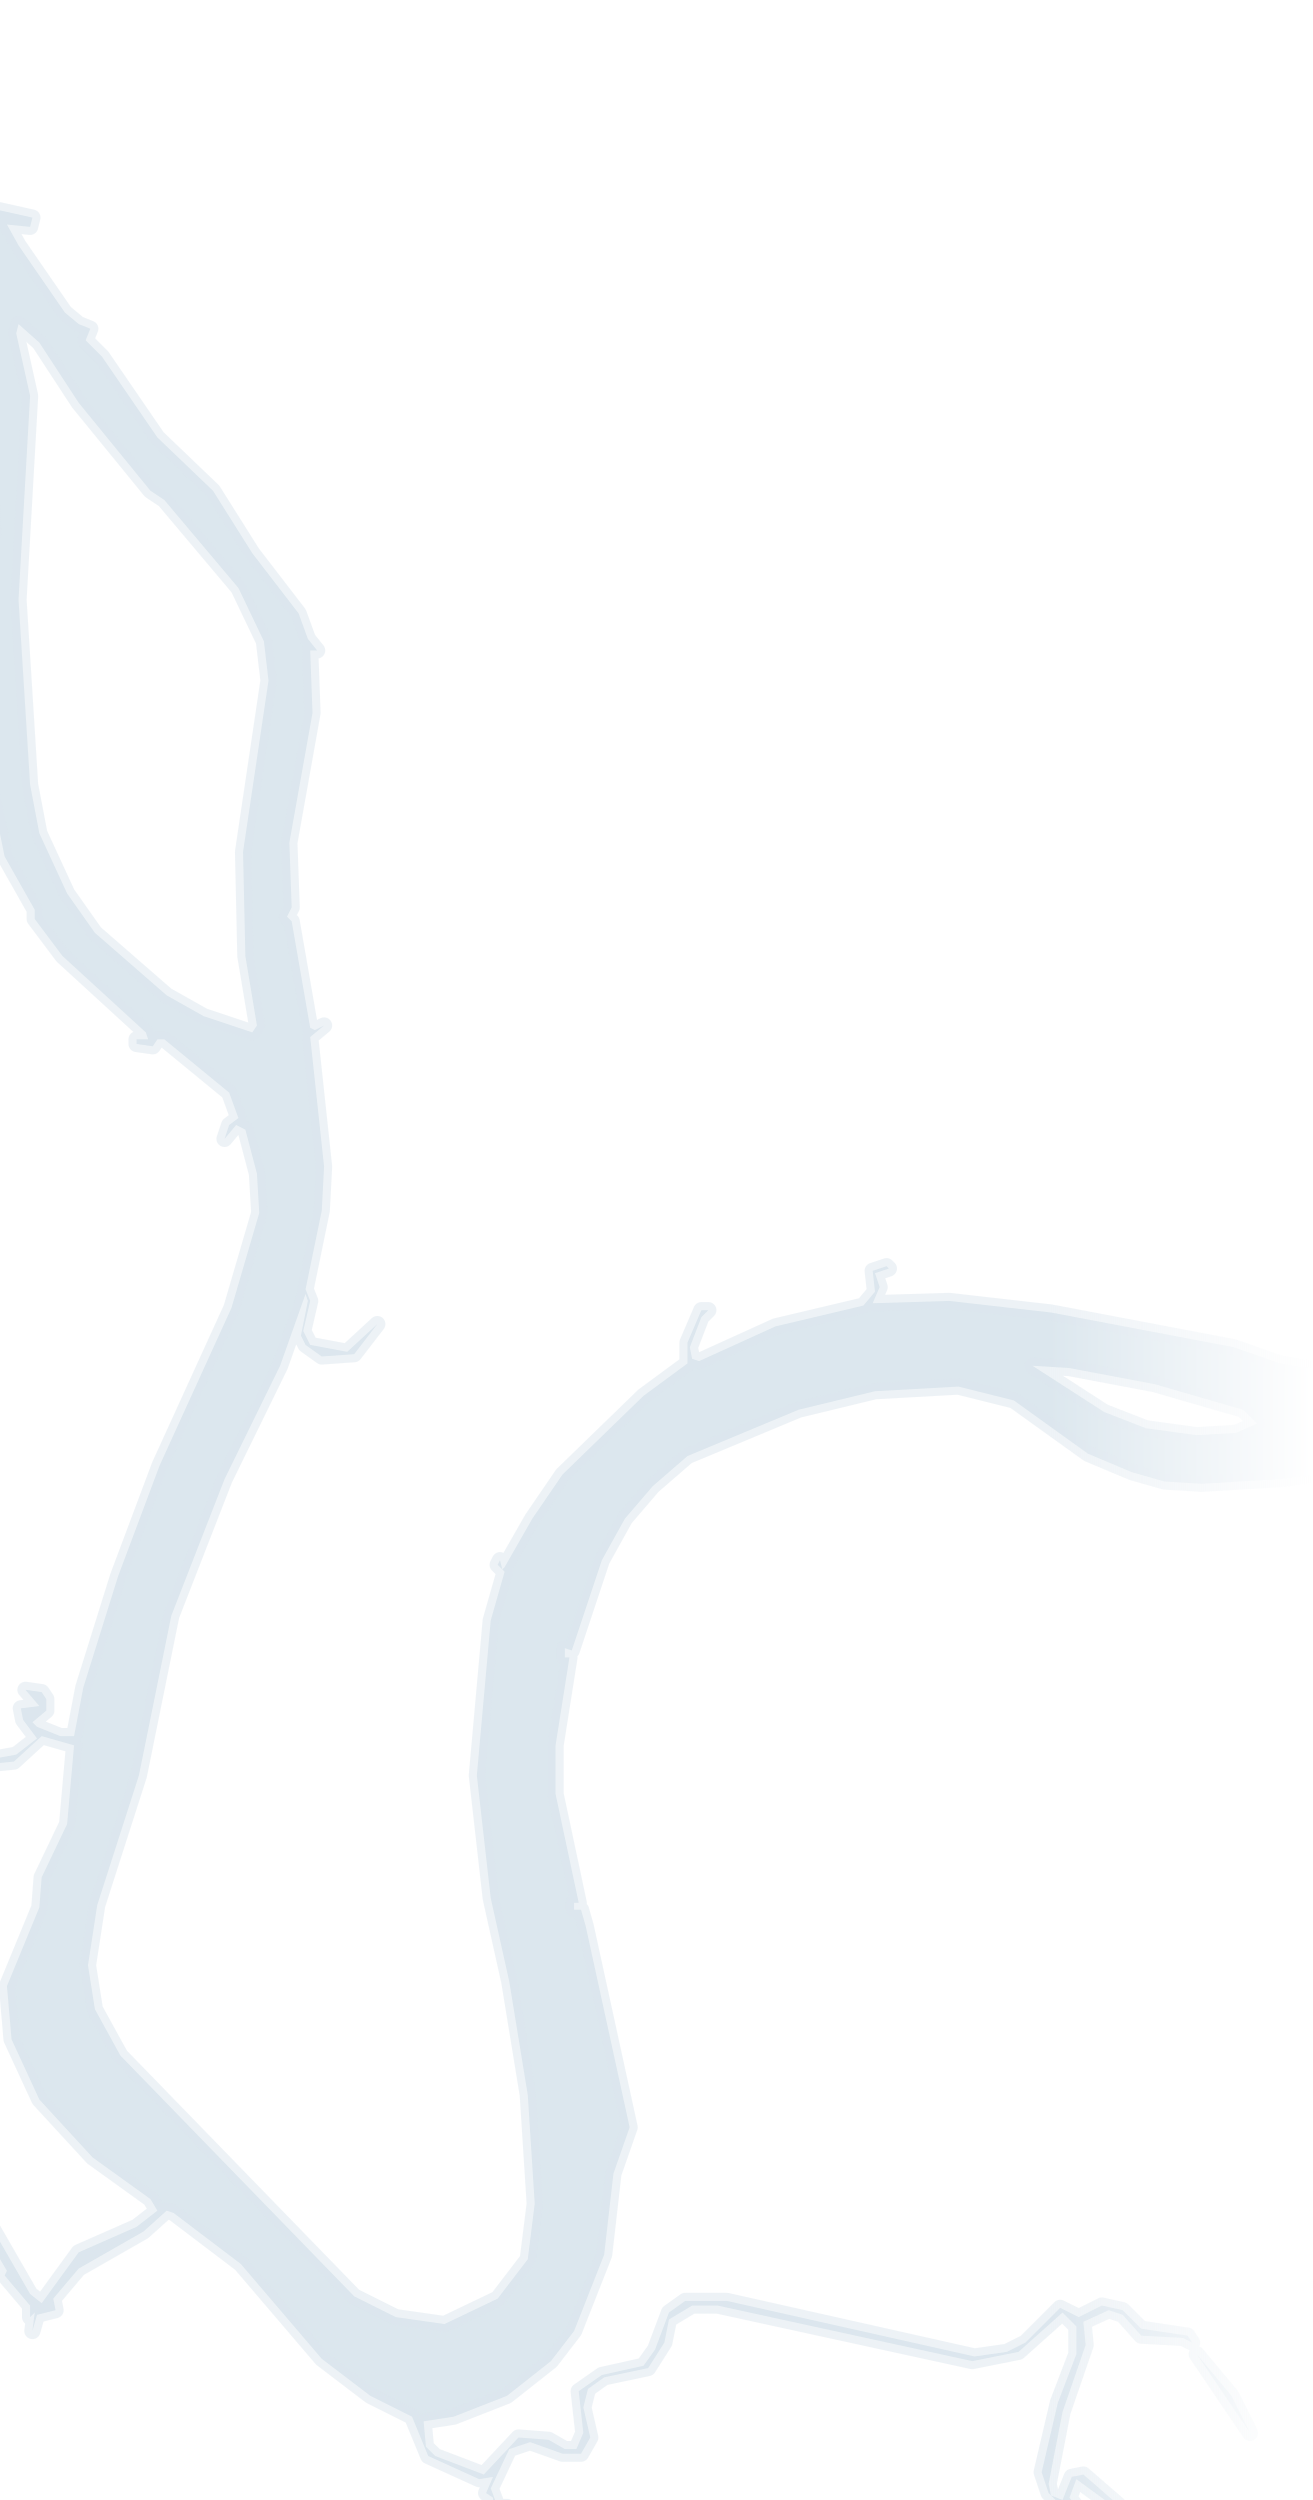
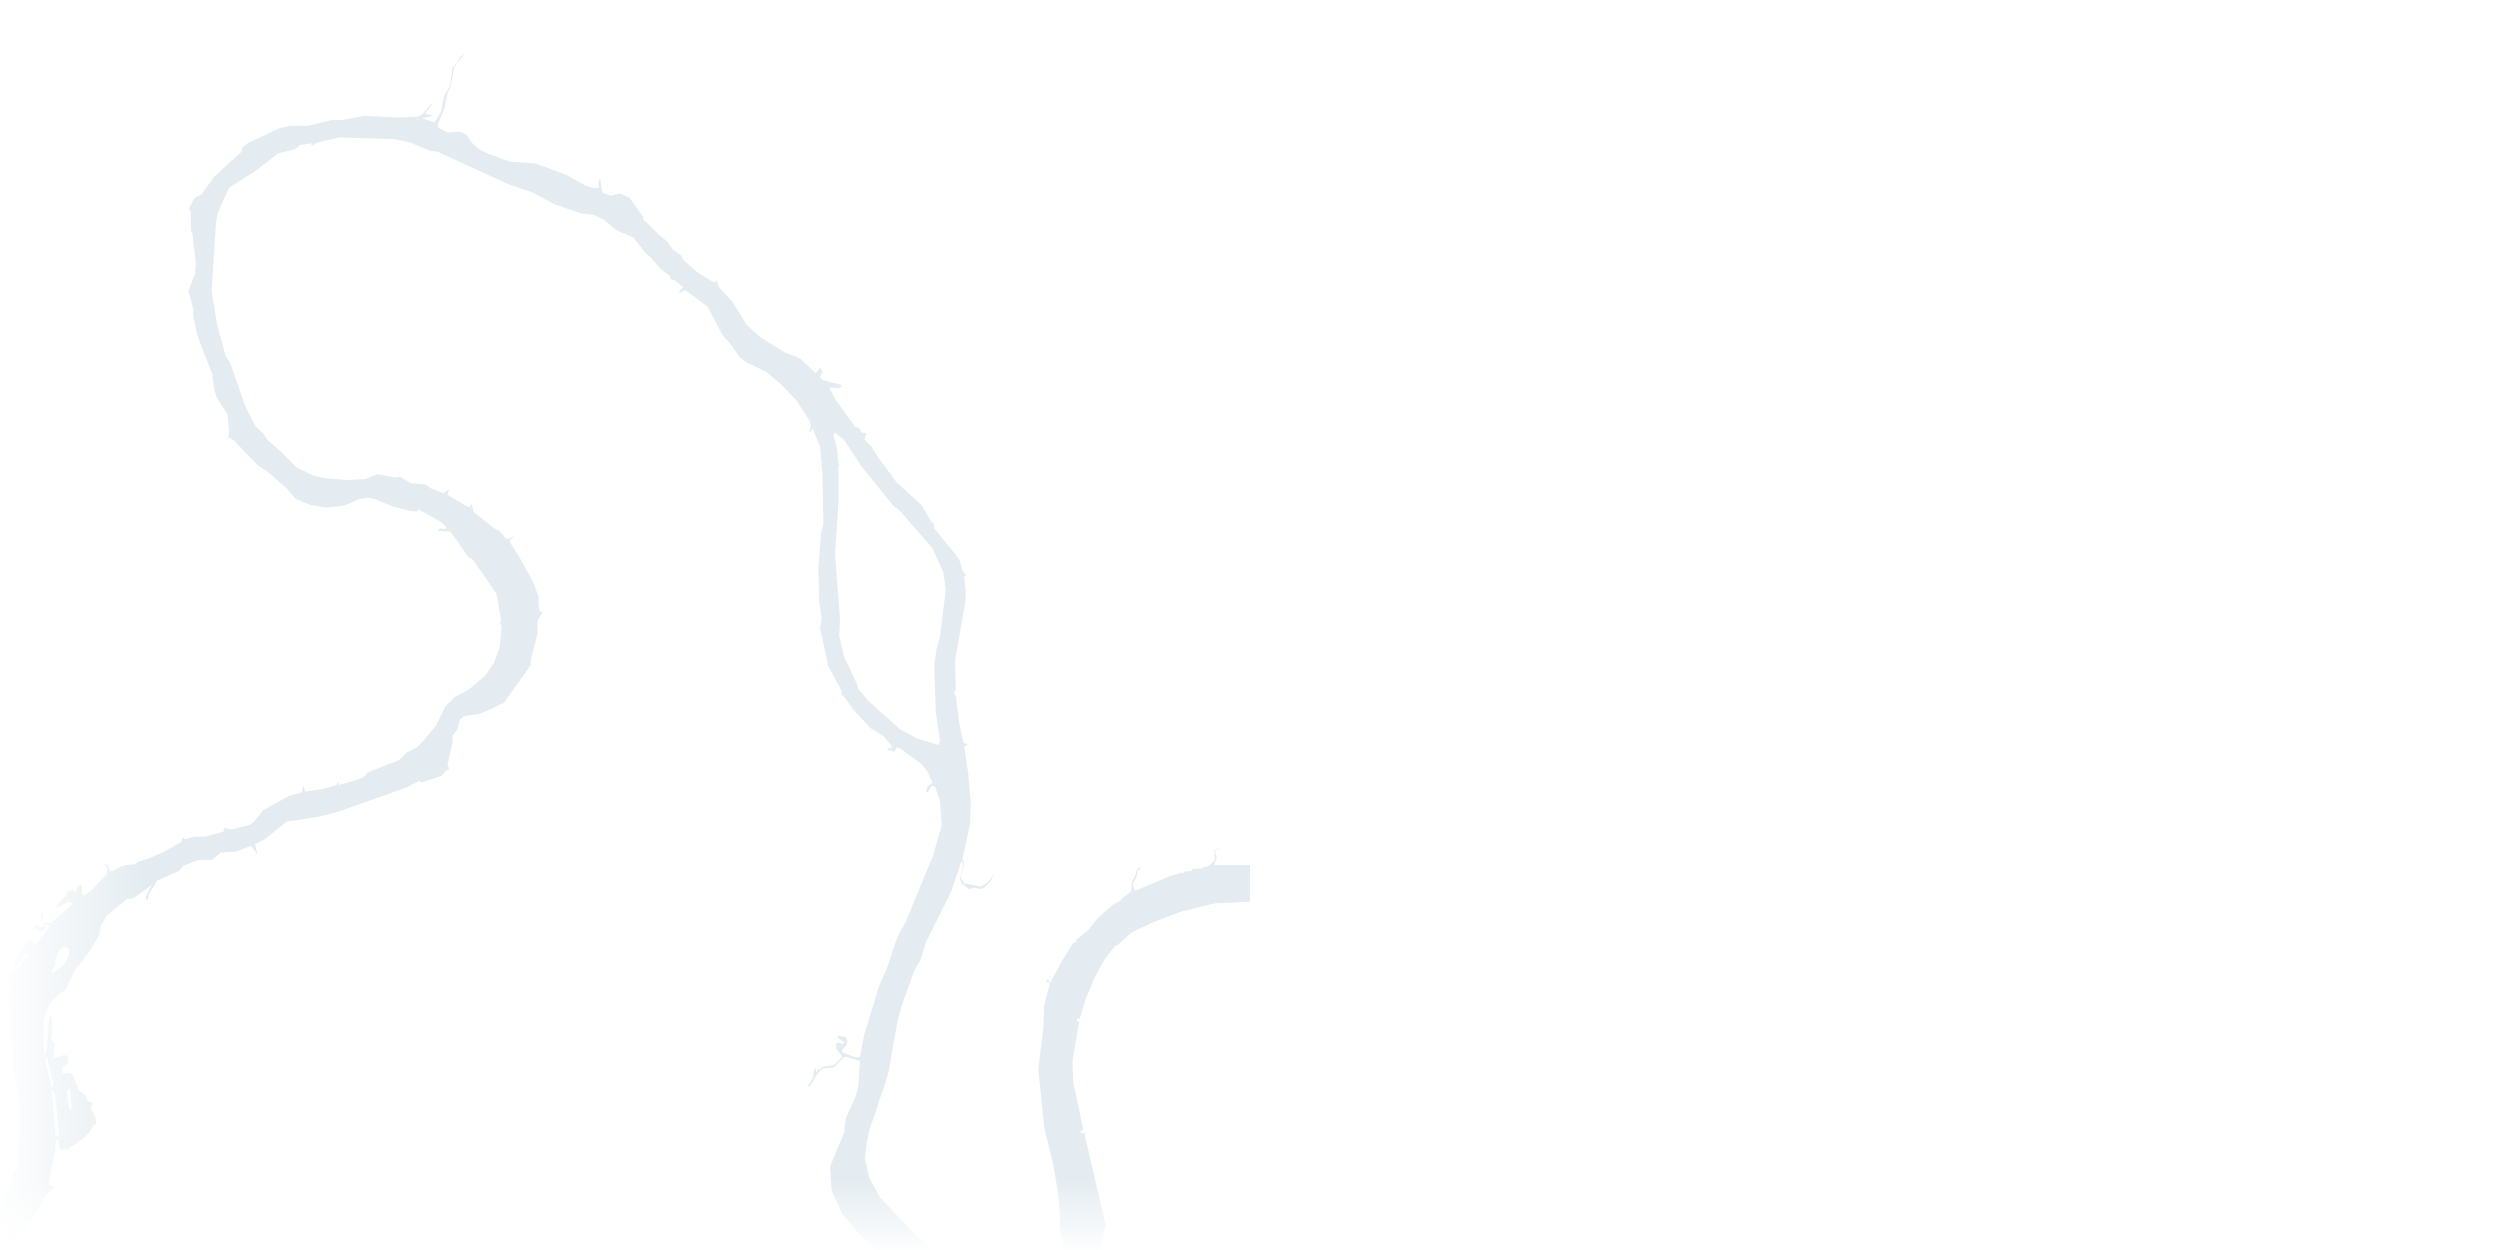
- <svg xmlns="http://www.w3.org/2000/svg" viewBox="0 0 567 1080">
+ <svg xmlns="http://www.w3.org/2000/svg" width="3000" height="1500" viewBox="0 0 3000 1500">
  <defs>
-     <linearGradient id="g">
-       <stop offset=".8" stop-color="#fff" />
+     <linearGradient id="h">
+       <stop offset="0" stop-color="#fff" stop-opacity="0" />
+       <stop offset=".06" stop-color="#fff" />
+       <stop offset=".94" stop-color="#fff" />
      <stop offset="1" stop-color="#fff" stop-opacity="0" />
    </linearGradient>
-     <mask id="m">
-       <rect width="567" height="1080" fill="url(#g)" />
+     <linearGradient id="v" x2="0" y2="1">
+       <stop offset="0" stop-color="#fff" stop-opacity="0" />
+       <stop offset=".06" stop-color="#fff" />
+       <stop offset=".94" stop-color="#fff" />
+       <stop offset="1" stop-color="#fff" stop-opacity="0" />
+     </linearGradient>
+     <mask id="mh">
+       <rect width="3000" height="1500" fill="url(#h)" />
+     </mask>
+     <mask id="mv">
+       <rect width="3000" height="1500" fill="url(#v)" />
    </mask>
  </defs>
-   <path mask="url(#m)" fill="#dce7ee" fill-rule="evenodd" stroke="#dce7ee" stroke-width="7" stroke-opacity=".5" stroke-linejoin="round" d="M455 1120L449 1112L459 1104L472 1097L471 1094L463 1090L462 1087L472 1086L481 1084L483 1082L468 1069L463 1070L459 1080L454 1078L453 1073L459 1042L469 1013L468 1003L479 998L485 1000L493 1009L511 1010L515 1012L513 1009L493 1006L485 998L476 996L466 1001L458 997L443 1012L435 1016L421 1018L314 994L296 994L289 999L283 1015L278 1022L260 1026L250 1033L252 1051L249 1058L244 1058L237 1054L224 1053L209 1069L188 1061L184 1057L183 1046L196 1044L219 1035L238 1020L248 1007L261 974L265 939L272 919L253 832L251 825L248 825L248 822L250 822L240 775L240 754L246 716L244 716L244 712L247 713L260 674L270 656L282 642L297 629L345 609L378 601L414 599L438 605L470 628L489 636L503 640L519 641L553 639L587 635L604 635L607 637L607 590L596 593L572 592L553 589L533 582L454 567L410 562L377 563L380 556L378 550L384 548L383 547L377 549L378 558L373 564L335 573L302 588L299 587L298 582L303 569L306 566L303 566L297 580L297 589L278 603L243 637L230 656L218 677L217 678L216 674L215 676L218 679L212 700L206 767L212 820L220 856L228 905L231 952L228 976L215 993L192 1004L171 1001L153 992L52 888L41 868L38 849L42 823L60 767L74 698L97 639L121 590L132 559L133 562L130 577L132 581L139 586L153 585L163 572L150 584L134 581L131 575L134 562L132 557L139 523L140 504L134 448L140 443L136 445L134 444L126 398L124 396L126 392L125 364L135 308L134 281L137 281L133 276L129 265L109 239L92 212L68 189L44 154L37 147L39 142L34 140L28 135L8 106L3 97L13 98L14 94L-4 90L-7 87L-4 81L-6 77L-11 83L-26 68L-40 63L-40 98L-26 114L-16 130L-17 140L-14 136L-6 160L-3 230L-7 264L-7 305L-6 331L2 370L15 393L15 397L27 413L63 446L64 449L59 449L59 451L66 452L68 449L71 449L99 472L103 483L99 486L97 492L102 486L106 488L111 507L112 524L100 565L69 633L51 681L36 729L32 750L26 750L16 746L14 744L20 739L20 734L18 731L11 730L17 737L9 738L10 743L16 751L7 758L-4 760L-7 763L-8 762L-11 767L-12 761L-13 770L-18 779L-17 779L-4 762L6 761L18 750L32 754L29 788L18 811L17 824L3 858L5 881L17 907L40 932L65 950L68 955L59 962L34 973L18 995L13 991L-6 958L-13 955L-15 951L-23 950L-32 958L-32 962L-20 967L-25 976L-34 980L-35 976L-32 975L-30 971L-40 963L-40 977L-35 986L-40 987L-40 1040L-40 997L-33 994L-26 985L-10 959L3 981L2 983L13 996L13 1001L15 999L14 1007L16 1000L24 998L23 993L34 980L62 964L72 955L75 956L104 978L139 1019L160 1035L178 1044L185 1061L207 1071L213 1070L210 1077L213 1079L213 1083L218 1084L223 1092L223 1087L219 1083L215 1083L212 1075L220 1058L229 1055L243 1060L251 1060L255 1053L252 1040L254 1032L261 1027L280 1023L287 1012L289 1002L299 996L310 996L420 1020L440 1016L459 999L465 1005L465 1017L457 1038L450 1068L453 1077L458 1082L462 1082L462 1080L465 1083L462 1079L465 1071L480 1082L464 1085L460 1087L460 1091L469 1097L450 1108L447 1112L451 1120ZM29 386L17 360L13 339L8 259L13 171L7 144L8 140L17 148L34 174L65 212L71 216L103 254L114 277L116 294L105 368L106 413L111 443L109 446L88 439L72 430L41 403L29 386ZM446 590L462 591L499 598L530 607L537 609L543 615L534 619L517 620L495 617L477 610L446 590ZM-27 981L-29 981L-28 979L-27 980L-27 981ZM461 1103L461 1102L461 1103ZM540 1051L532 1035L517 1017L540 1051Z" />
+   <g mask="url(#mv)">
+     <path mask="url(#mh)" fill="#e4ecf1" fill-rule="evenodd" d="M1317 1520L1319 1500L1327 1471L1301 1359L1297 1360L1297 1357L1300 1356L1288 1299L1287 1273L1295 1226L1292 1226L1293 1222L1296 1222L1302 1201L1313 1174L1325 1152L1339 1134L1340 1135L1358 1119L1383 1107L1417 1094L1458 1084L1500 1082L1500 1038L1457 1038L1460 1029L1458 1022L1460 1019L1465 1019L1461 1018L1457 1021L1458 1032L1451 1039L1443 1041L1444 1042L1430 1043L1431 1045L1421 1046L1422 1047L1419 1048L1418 1047L1405 1051L1362 1069L1359 1061L1364 1052L1365 1045L1369 1042L1367 1041L1364 1044L1363 1049L1358 1059L1357 1070L1345 1079L1346 1080L1335 1086L1317 1102L1306 1116L1291 1128L1292 1130L1291 1131L1290 1130L1287 1133L1275 1152L1261 1178L1259 1179L1258 1175L1256 1176L1256 1178L1260 1180L1253 1206L1252 1233L1246 1283L1253 1353L1264 1398L1270 1434L1272 1459L1272 1473L1276 1497L1276 1520L1139 1520L1101 1484L1056 1437L1043 1413L1038 1390L1040 1372L1043 1357L1066 1288L1077 1225L1083 1204L1098 1163L1105 1151L1111 1131L1141 1071L1154 1033L1156 1037L1152 1055L1154 1060L1163 1067L1169 1065L1177 1067L1181 1065L1189 1057L1193 1049L1185 1059L1177 1064L1157 1060L1153 1053L1157 1037L1155 1031L1164 989L1165 965L1162 929L1157 896L1164 891L1159 893L1156 891L1151 867L1147 835L1145 832L1147 828L1146 793L1158 725L1159 712L1157 691L1160 691L1155 685L1151 671L1126 640L1121 634L1120 627L1118 627L1106 606L1076 579L1051 545L1046 536L1037 527L1040 520L1034 519L1031 514L1026 512L1001 477L995 465L1008 466L1010 462L987 456L984 453L987 446L984 441L979 448L960 430L942 423L913 405L896 390L879 362L864 346L861 341L861 335L858 339L853 337L836 326L820 312L818 307L807 299L801 290L791 282L774 265L773 265L771 262L773 262L756 238L744 232L733 235L723 231L720 214L718 220L719 225L714 226L703 223L680 210L642 196L612 194L587 185L575 179L566 171L560 162L552 158L537 159L526 153L525 150L533 131L537 112L541 103L545 81L558 64L552 68L549 75L543 81L540 103L533 115L529 135L521 147L507 142L520 139L510 136L518 126L518 124L507 137L501 140L478 141L437 139L410 144L398 144L369 151L348 151L335 154L297 172L291 177L290 182L257 212L242 233L233 238L227 250L229 255L229 276L231 281L235 316L234 329L226 349L232 371L232 380L237 403L255 450L257 467L260 477L273 497L275 518L274 525L280 528L310 559L321 566L344 586L355 599L373 606L391 609L403 608L415 606L431 599L441 597L450 599L472 608L492 613L500 614L502 611L530 627L535 632L535 635L528 634L525 637L540 638L543 641L563 670L566 670L579 688L596 713L601 743L600 749L602 750L600 775L593 795L582 811L563 827L545 837L535 847L523 871L507 890L500 897L488 903L479 912L441 927L437 932L428 936L407 942L405 938L404 942L387 947L366 950L364 942L362 951L347 955L316 972L304 987L299 990L279 995L274 995L270 993L268 998L246 1004L234 1004L222 1007L219 1005L218 1010L199 1021L179 1030L166 1034L188 1057L215 1045L220 1039L238 1032L254 1032L265 1023L284 1022L301 1015L309 1025L306 1013L318 1007L344 986L383 980L406 974L488 945L503 937L506 939L530 931L535 925L539 923L537 918L543 891L543 883L549 875L552 863L558 859L574 857L589 851L605 843L637 798L637 791L645 761L645 745L651 735L647 733L646 715L640 699L623 668L612 651L612 648L618 643L610 647L607 646L599 637L593 634L568 614L566 604L564 608L561 608L539 595L537 593L539 587L532 592L517 586L510 581L493 580L480 572L474 573L453 569L438 575L417 576L391 574L377 571L356 561L336 541L321 528L316 520L307 512L295 489L276 435L271 428L260 387L254 349L259 270L261 256L275 225L304 207L334 184L354 179L360 174L374 172L374 175L381 171L407 165L474 167L492 171L516 181L525 182L610 221L639 231L665 245L697 256L713 258L725 264L739 276L760 285L775 304L781 309L794 324L804 331L805 335L811 337L820 345L816 348L815 352L822 348L849 368L867 402L875 411L888 429L896 435L919 446L937 461L956 481L972 506L973 511L971 518L973 518L975 514L984 536L987 570L988 628L985 642L982 684L983 721L986 743L984 753L994 800L1010 829L1010 834L1013 836L1025 853L1045 874L1061 884L1069 894L1070 898L1065 898L1065 900L1073 902L1076 897L1080 898L1106 917L1113 926L1119 939L1113 944L1111 950L1113 951L1118 943L1122 944L1128 961L1130 990L1120 1026L1086 1108L1077 1124L1065 1160L1055 1183L1037 1242L1032 1268L1029 1269L1024 1268L1011 1263L1010 1260L1016 1254L1017 1248L1014 1244L1005 1243L1005 1245L1013 1251L1011 1253L1006 1251L1003 1253L1004 1259L1011 1268L1001 1278L987 1280L983 1284L982 1282L979 1288L979 1282L978 1281L976 1287L976 1292L970 1303L970 1304L972 1304L979 1291L987 1282L1000 1281L1014 1268L1032 1273L1030 1304L1027 1315L1015 1342L1013 1359L996 1400L998 1429L1011 1457L1030 1480L1053 1502L1072 1513L1076 1518L1076 1520L977 1520L970 1514L964 1514L956 1520L1084 1520ZM1028 820L1013 788L1007 763L1008 743L1002 665L1006 605L1006 559L1007 557L1006 555L1004 536L1000 523L1002 519L1013 528L1034 560L1072 607L1079 612L1119 658L1132 687L1135 707L1128 764L1124 778L1121 798L1123 854L1128 890L1126 894L1100 886L1080 875L1042 841L1030 827L1028 820ZM-20 1520L5 1520L-1 1516L0 1512L11 1505L20 1486L36 1467L55 1434L65 1425L65 1423L59 1422L59 1417L66 1383L68 1382L66 1380L67 1367L70 1369L72 1380L82 1379L100 1366L108 1358L112 1350L116 1348L113 1337L109 1331L109 1327L112 1326L110 1322L106 1322L104 1319L103 1315L95 1309L87 1289L82 1287L75 1289L75 1281L82 1276L81 1267L76 1266L64 1270L66 1253L61 1246L63 1238L62 1220L60 1219L59 1222L55 1264L53 1266L52 1224L60 1204L71 1193L78 1189L90 1164L108 1141L119 1122L121 1111L128 1099L152 1079L160 1078L182 1062L175 1076L175 1079L177 1080L179 1073L188 1057L166 1034L162 1037L150 1038L132 1046L130 1039L125 1036L129 1043L128 1049L109 1069L102 1074L99 1074L98 1062L94 1062L91 1070L87 1068L82 1069L79 1075L69 1085L68 1089L83 1082L87 1084L85 1087L61 1108L54 1107L51 1100L52 1095L50 1095L48 1098L53 1107L52 1112L48 1113L46 1110L43 1111L39 1115L33 1115L38 1117L44 1115L49 1119L54 1115L55 1109L60 1111L44 1132L43 1133L37 1128L34 1129L23 1145L8 1177L10 1178L14 1175L10 1203L12 1209L13 1242L17 1286L22 1309L23 1344L21 1402L17 1406L9 1429L12 1432L5 1433L-4 1441L-11 1452L-20 1458ZM-20 1466L3 1444L5 1445L-2 1457L-20 1477ZM67 1365L62 1308L66 1313L71 1361L67 1365ZM84 1332L81 1319L81 1310L82 1307L84 1307L86 1330L84 1332ZM62 1305L54 1270L56 1268L64 1301L62 1305ZM77 1136L82 1138L83 1145L77 1157L63 1168L62 1165L67 1158L66 1154L71 1140L77 1136ZM33 1143L33 1146L20 1165L18 1165L18 1161L27 1147L33 1143Z" />
+   </g>
</svg>
